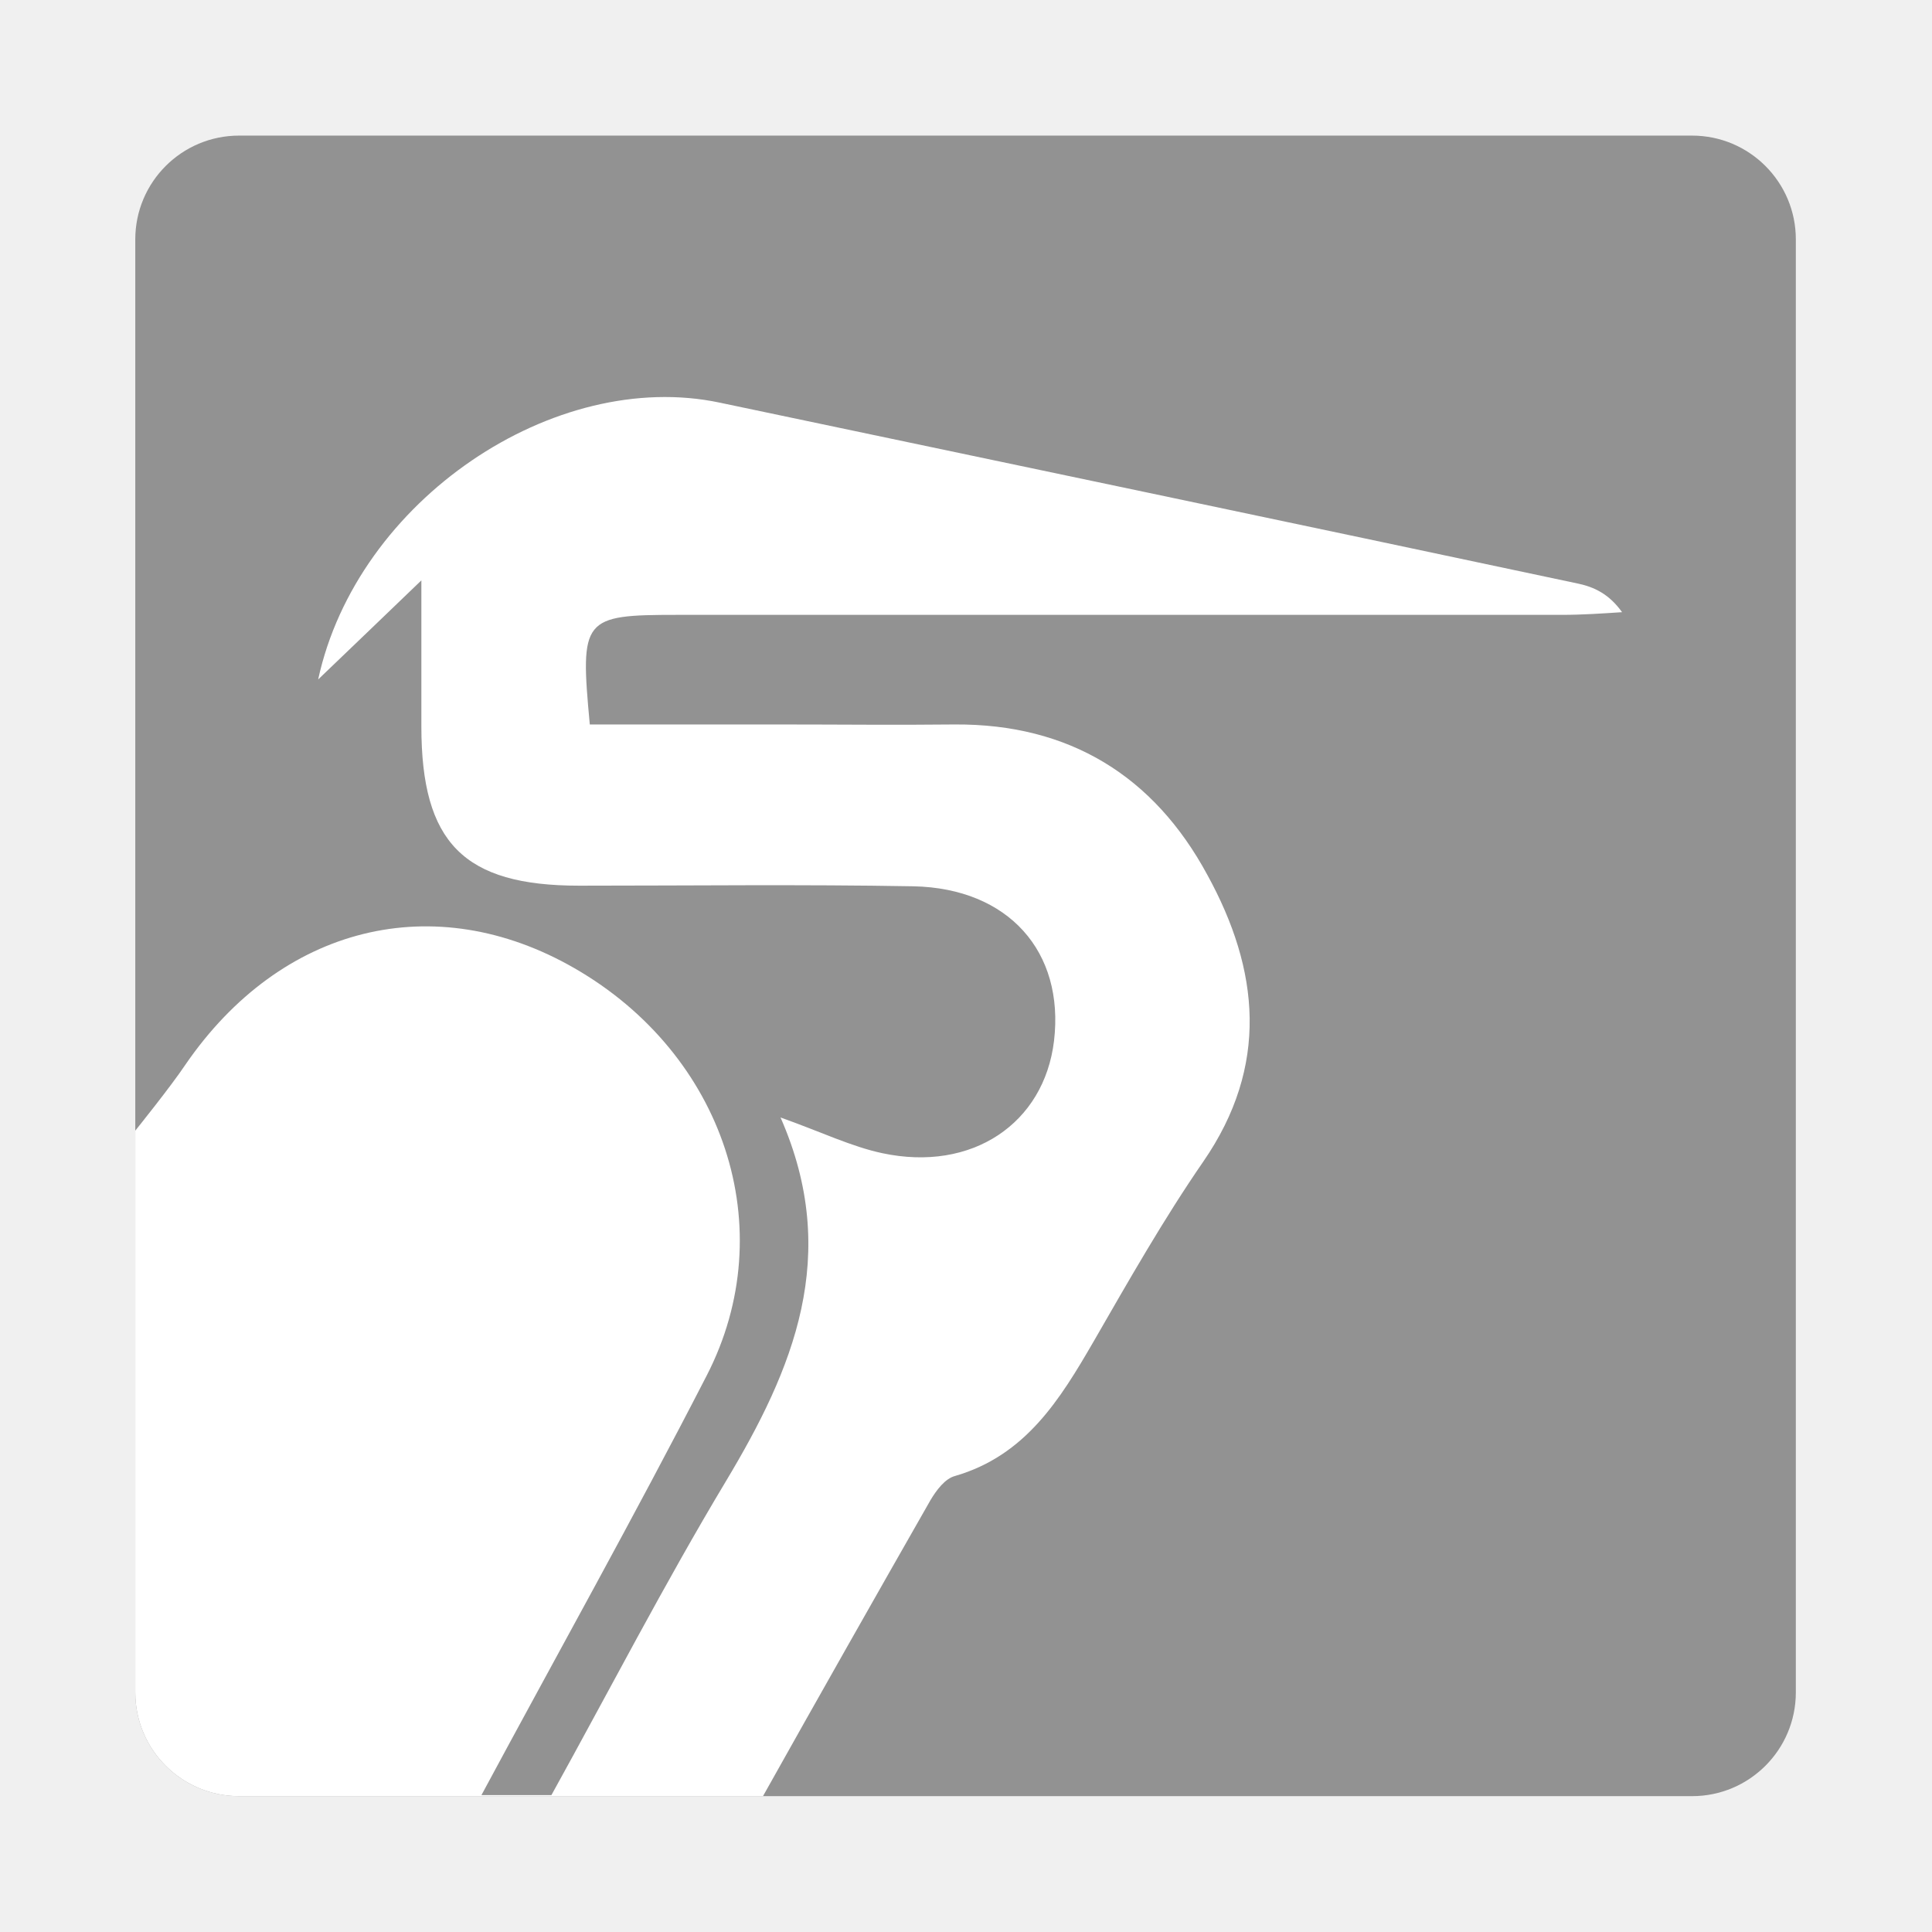
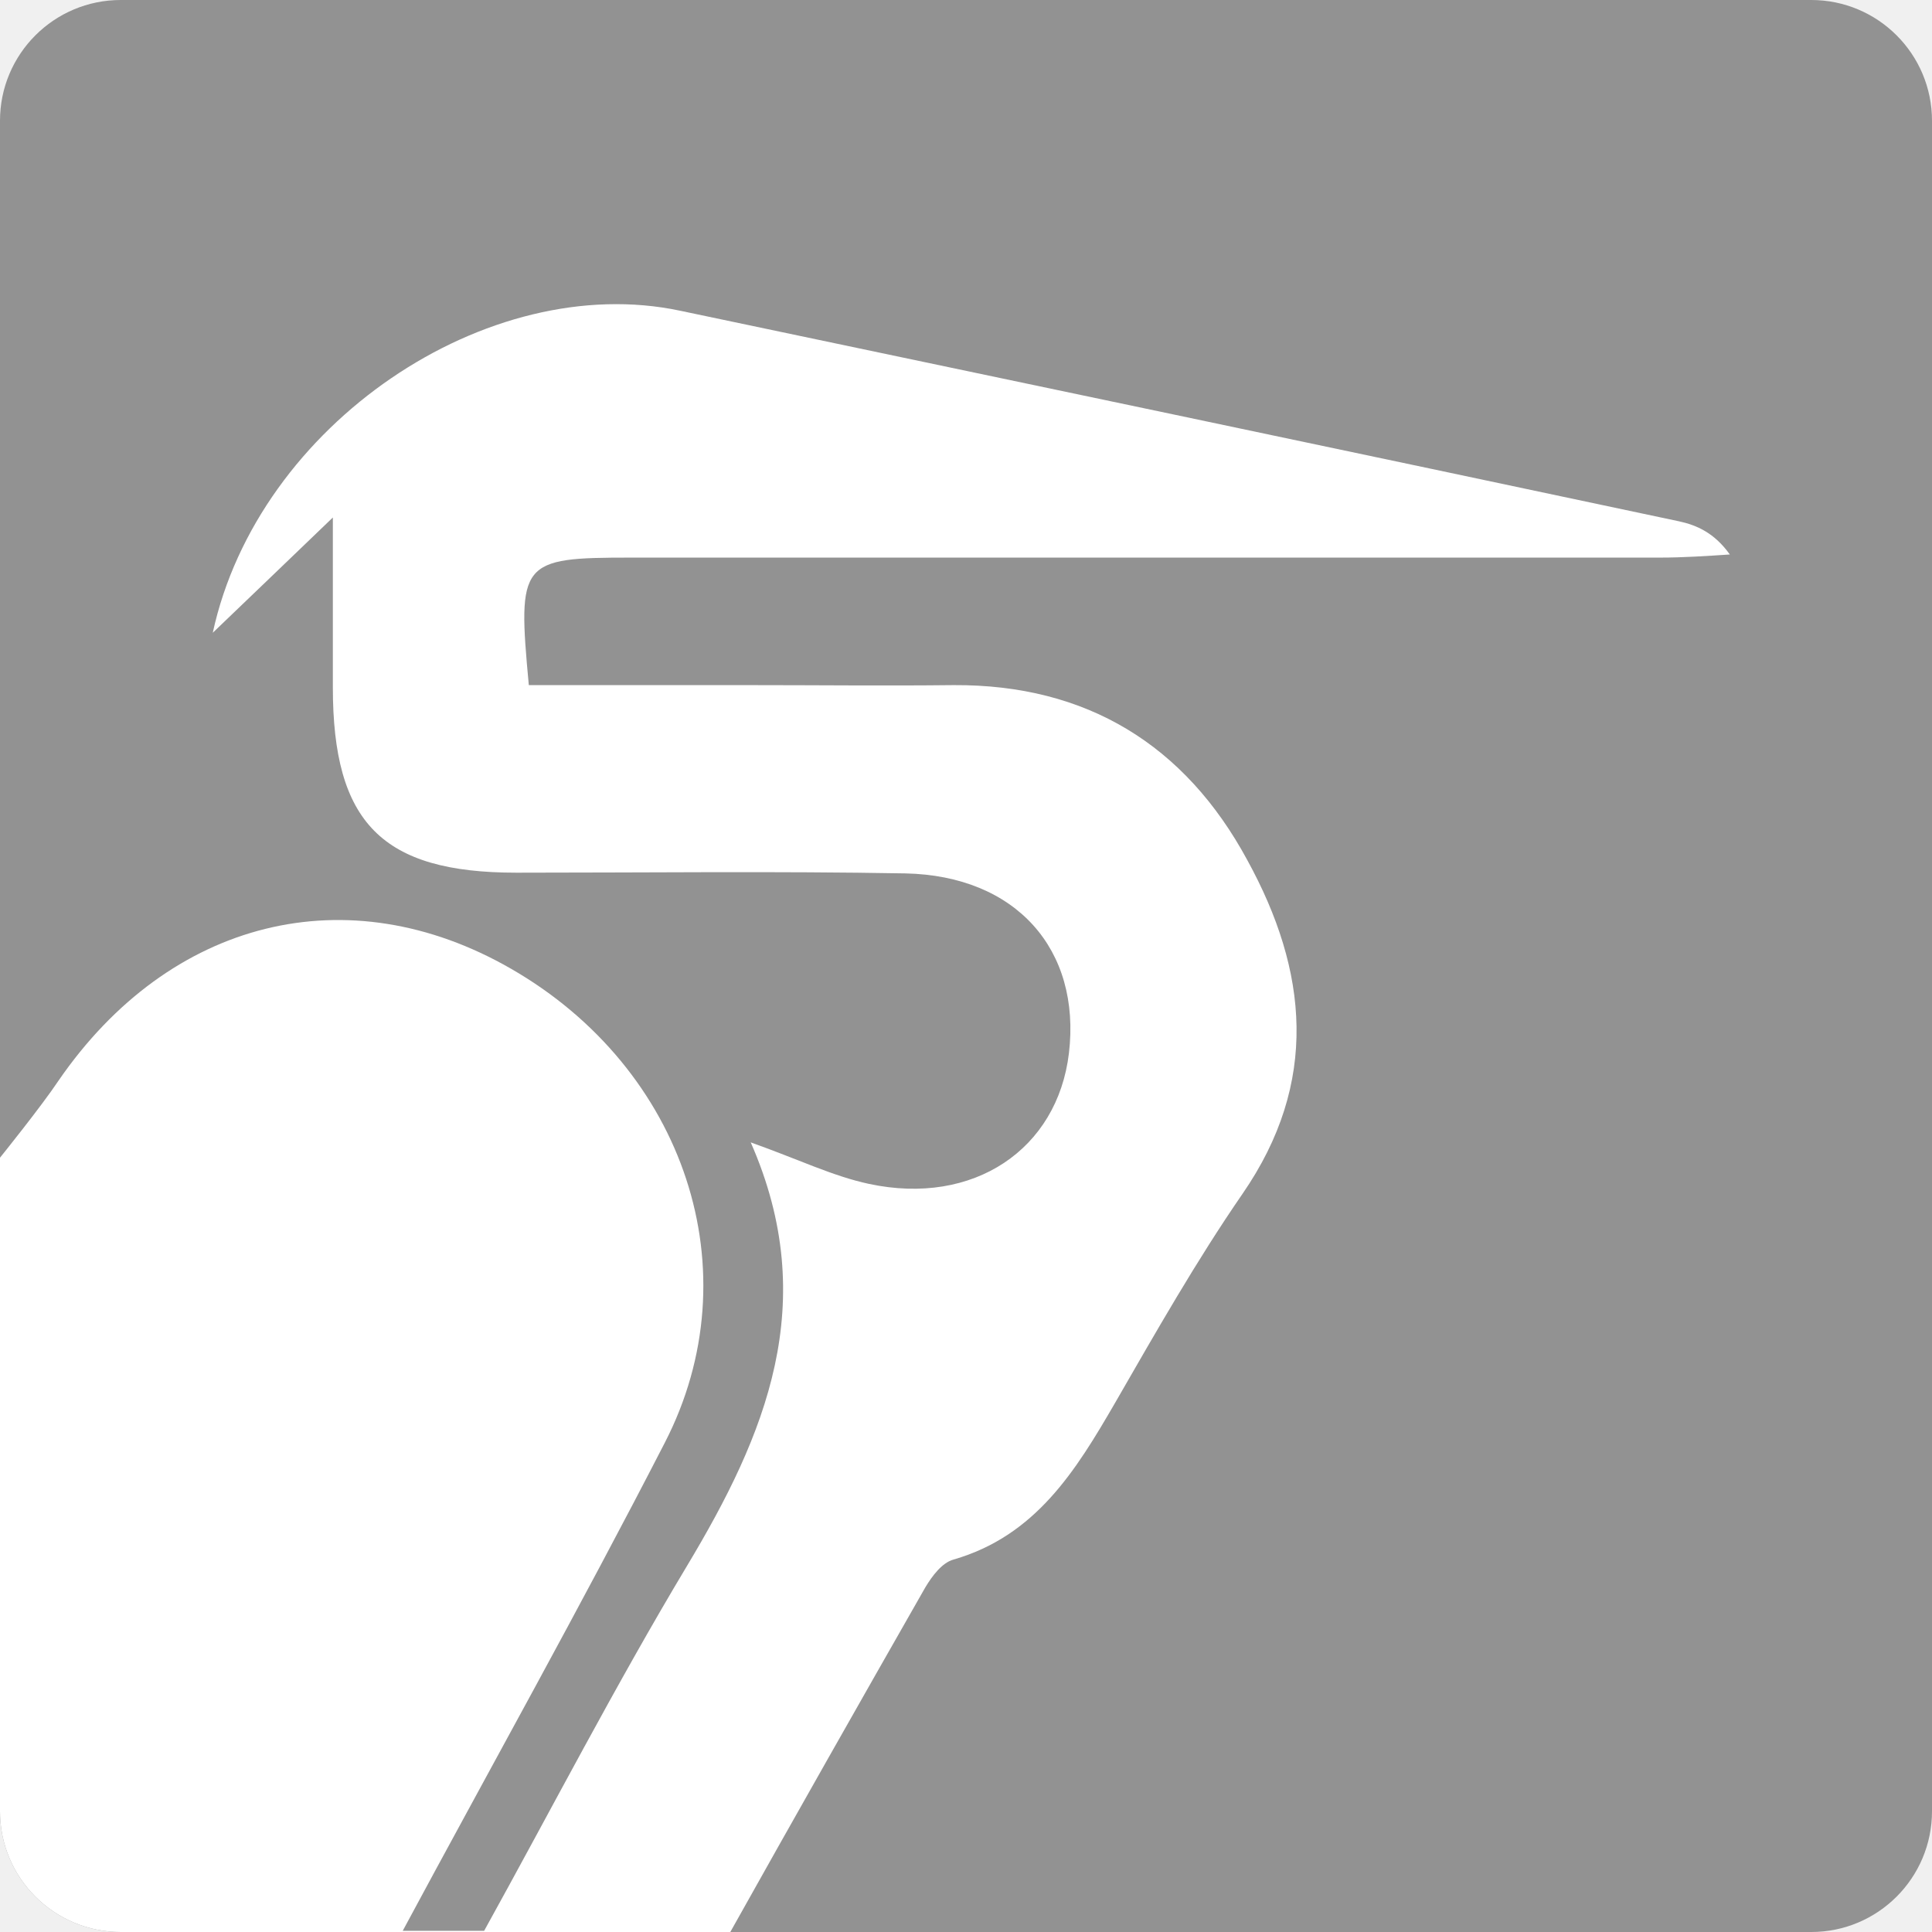
<svg xmlns="http://www.w3.org/2000/svg" height="512" width="512">
  <defs>
    <clipPath id="b">
      <rect ry="16" x="348" height="256" width="256" fill="#26aae0" />
    </clipPath>
    <filter x="0" y="0" width="1" height="1" color-interpolation-filters="sRGB" id="a">
      <feColorMatrix type="saturate" values="0" />
    </filter>
  </defs>
  <g fill="#216884">
-     <g transform="matrix(1.719 0 0 1.719 -562.361 35.936)" filter="url(#a)">
+     <g transform="matrix(2 0 0 2 -696 0)" filter="url(#a)">
      <rect ry="16" x="348" height="256" width="256" fill="#26aae0" />
      <path clip-path="url(#b)" d="M 348,243.08 348,256 l 96.77,0 c 8.547,-15.262 17.191,-30.504 25.839,-45.664 0.916,-1.527 2.228,-3.284 3.755,-3.691 10.896,-3.157 16.191,-11.787 21.384,-20.748 5.397,-9.368 10.788,-18.858 16.897,-27.717 10.183,-14.765 8.681,-29.537 0.636,-44.2 -8.248,-15.274 -21.302,-23.3 -38.918,-23.198 -9.063,0.102 -18.017,0 -27.08,0 l -29.212,0 c -1.527,-16.395 -1.139,-16.897 13.524,-16.897 l 136.356,0 c 3.055,0 6.205,-0.21 9.26,-0.414 -2.037,-2.851 -4.372,-3.882 -6.714,-4.391 -44.092,-9.368 -88.286,-18.641 -132.379,-27.908 -25.457,-5.397 -55.917,14.975 -61.925,42.673 5.397,-5.193 10.005,-9.572 15.911,-15.274 l 0,22.498 c 0,17.922 6.492,24.566 24.312,24.566 17.209,0 34.444,-0.21 51.551,0.095 14.663,0.305 23.3,10.088 21.671,23.835 -1.527,12.729 -12.627,20.264 -26.476,17.311 -4.786,-1.018 -9.375,-3.265 -15.688,-5.505 9.368,21.282 1.954,38.791 -8.433,56.102 -9.47,15.784 -17.928,32.178 -26.889,48.369 l -10.788,0 c 11.609,-21.588 23.516,-42.87 34.718,-64.662 11.71,-22.708 2.648,-49.578 -20.366,-62.816 -21.588,-12.423 -45.219,-6.625 -59.984,14.861 -2.24,3.36 -7.733,10.177 -7.733,10.177 z" fill="#fff" />
    </g>
  </g>
</svg>
